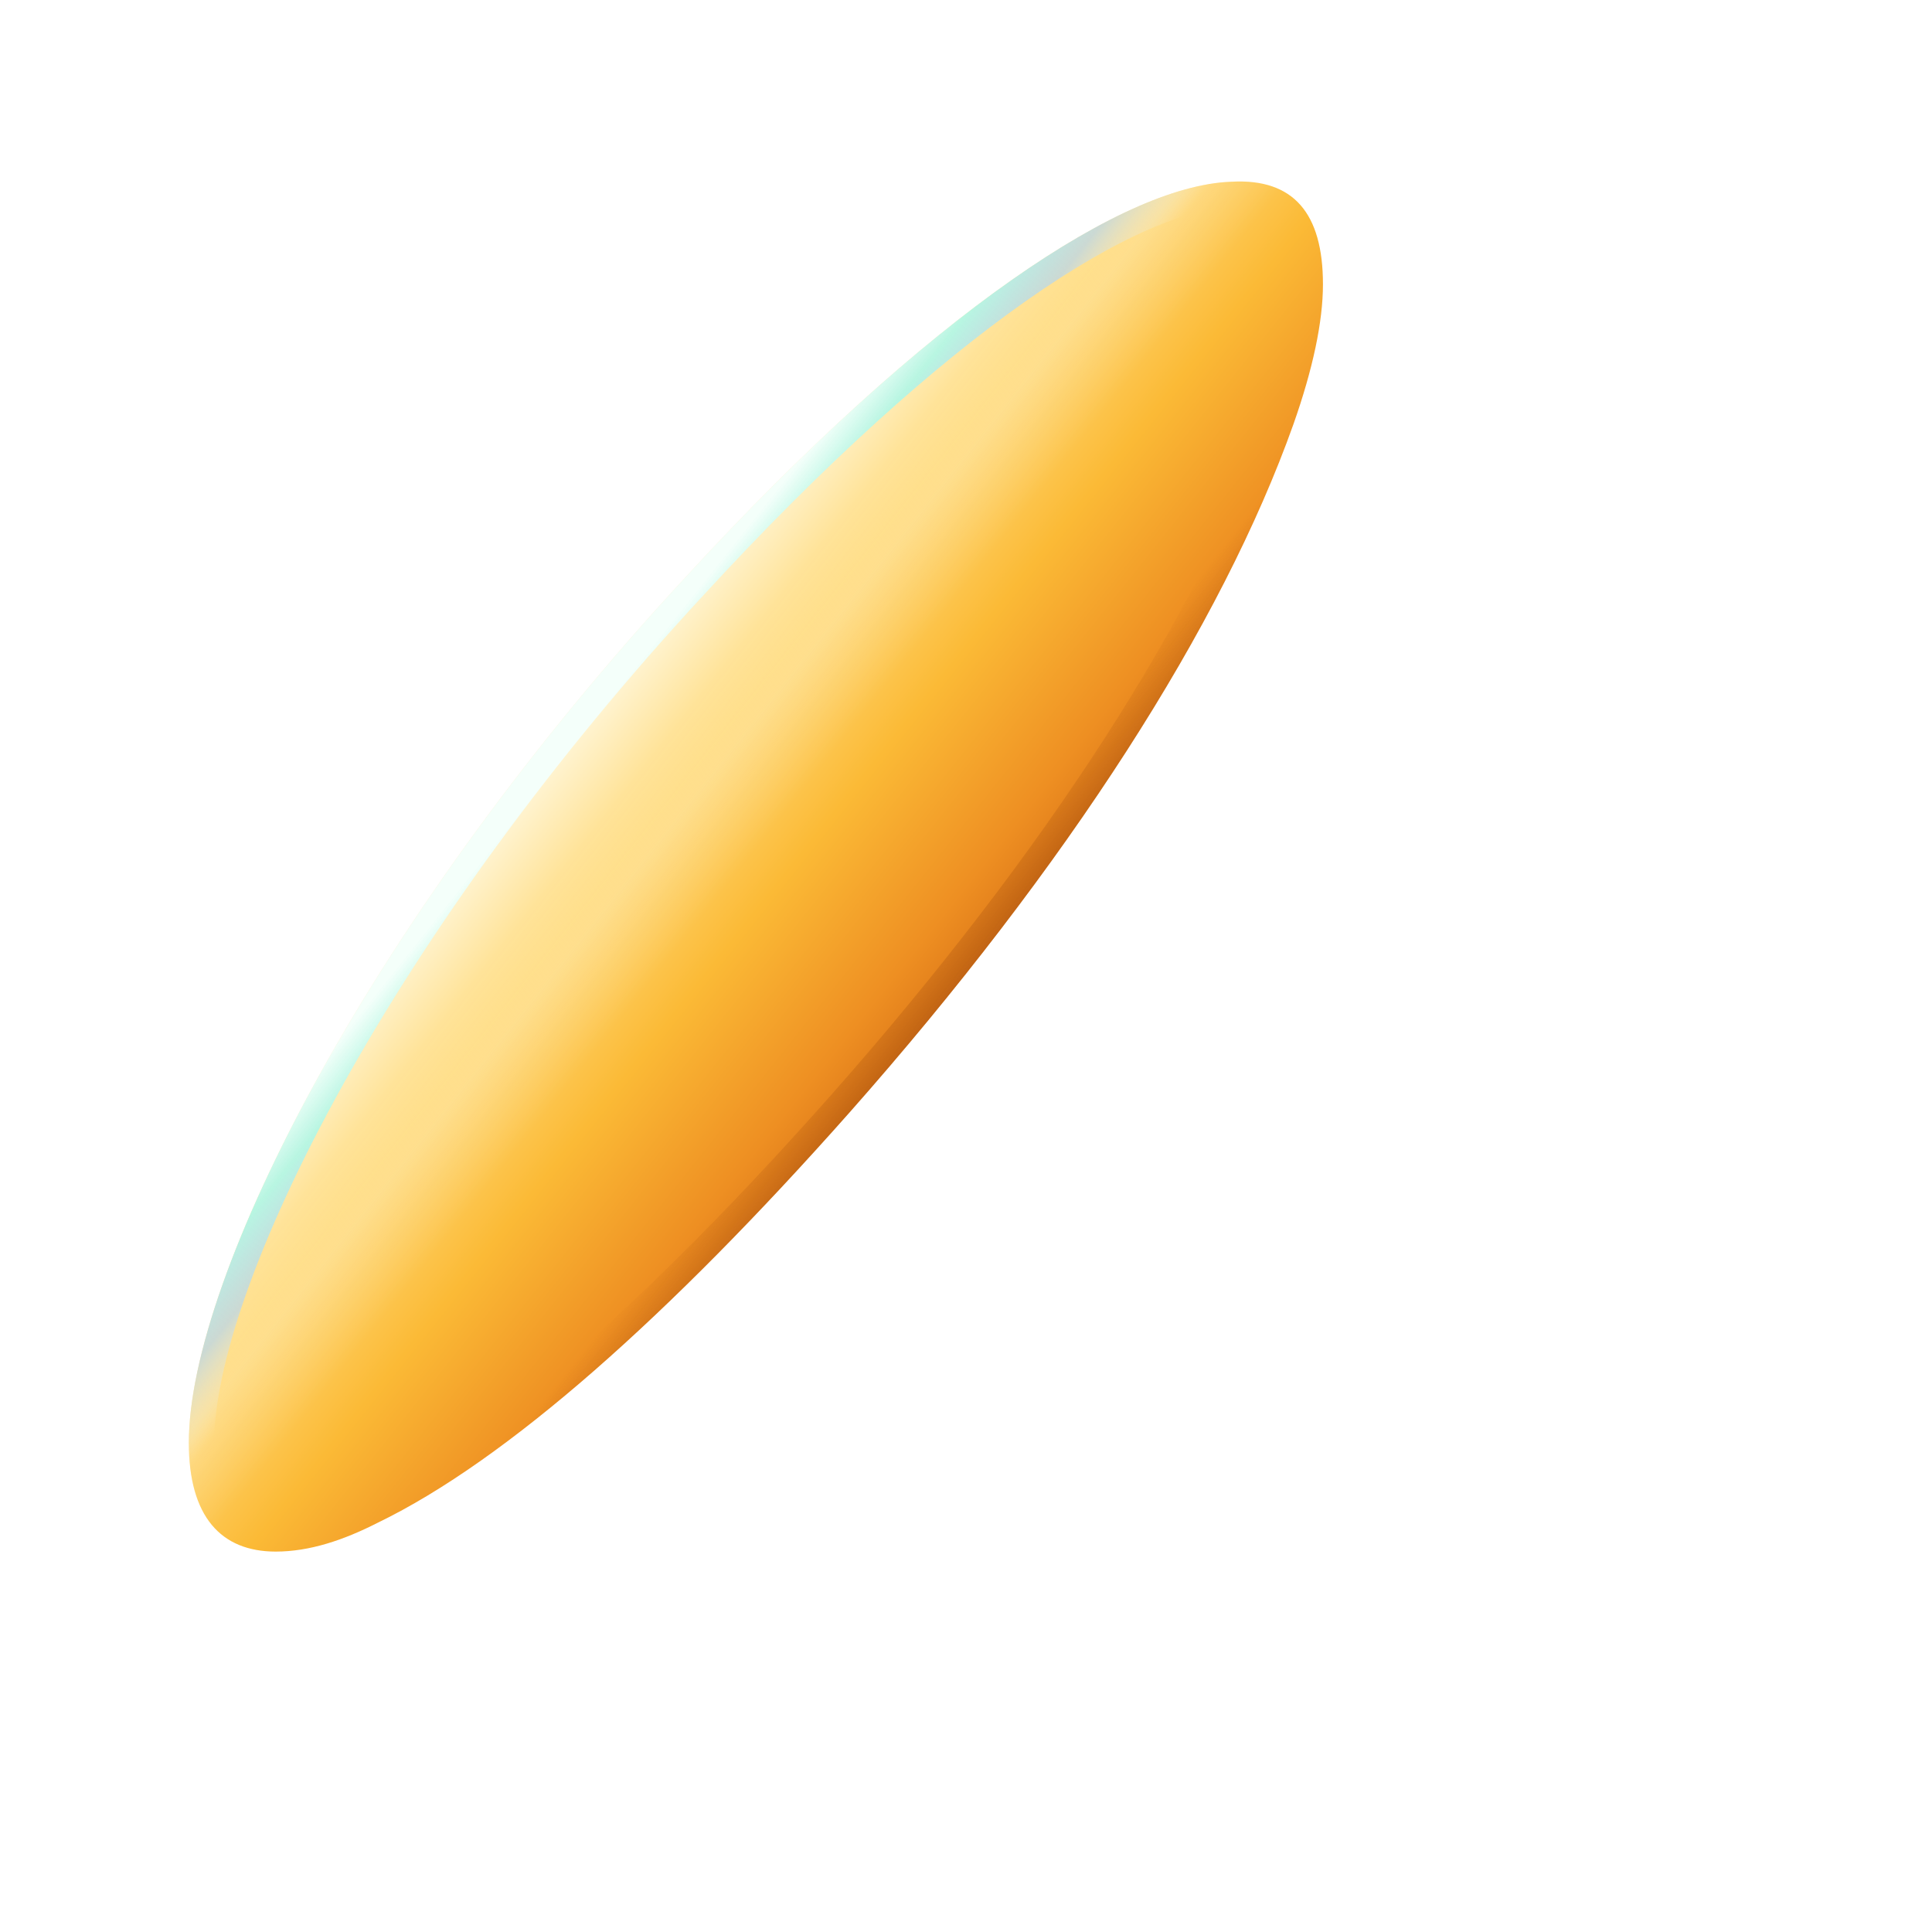
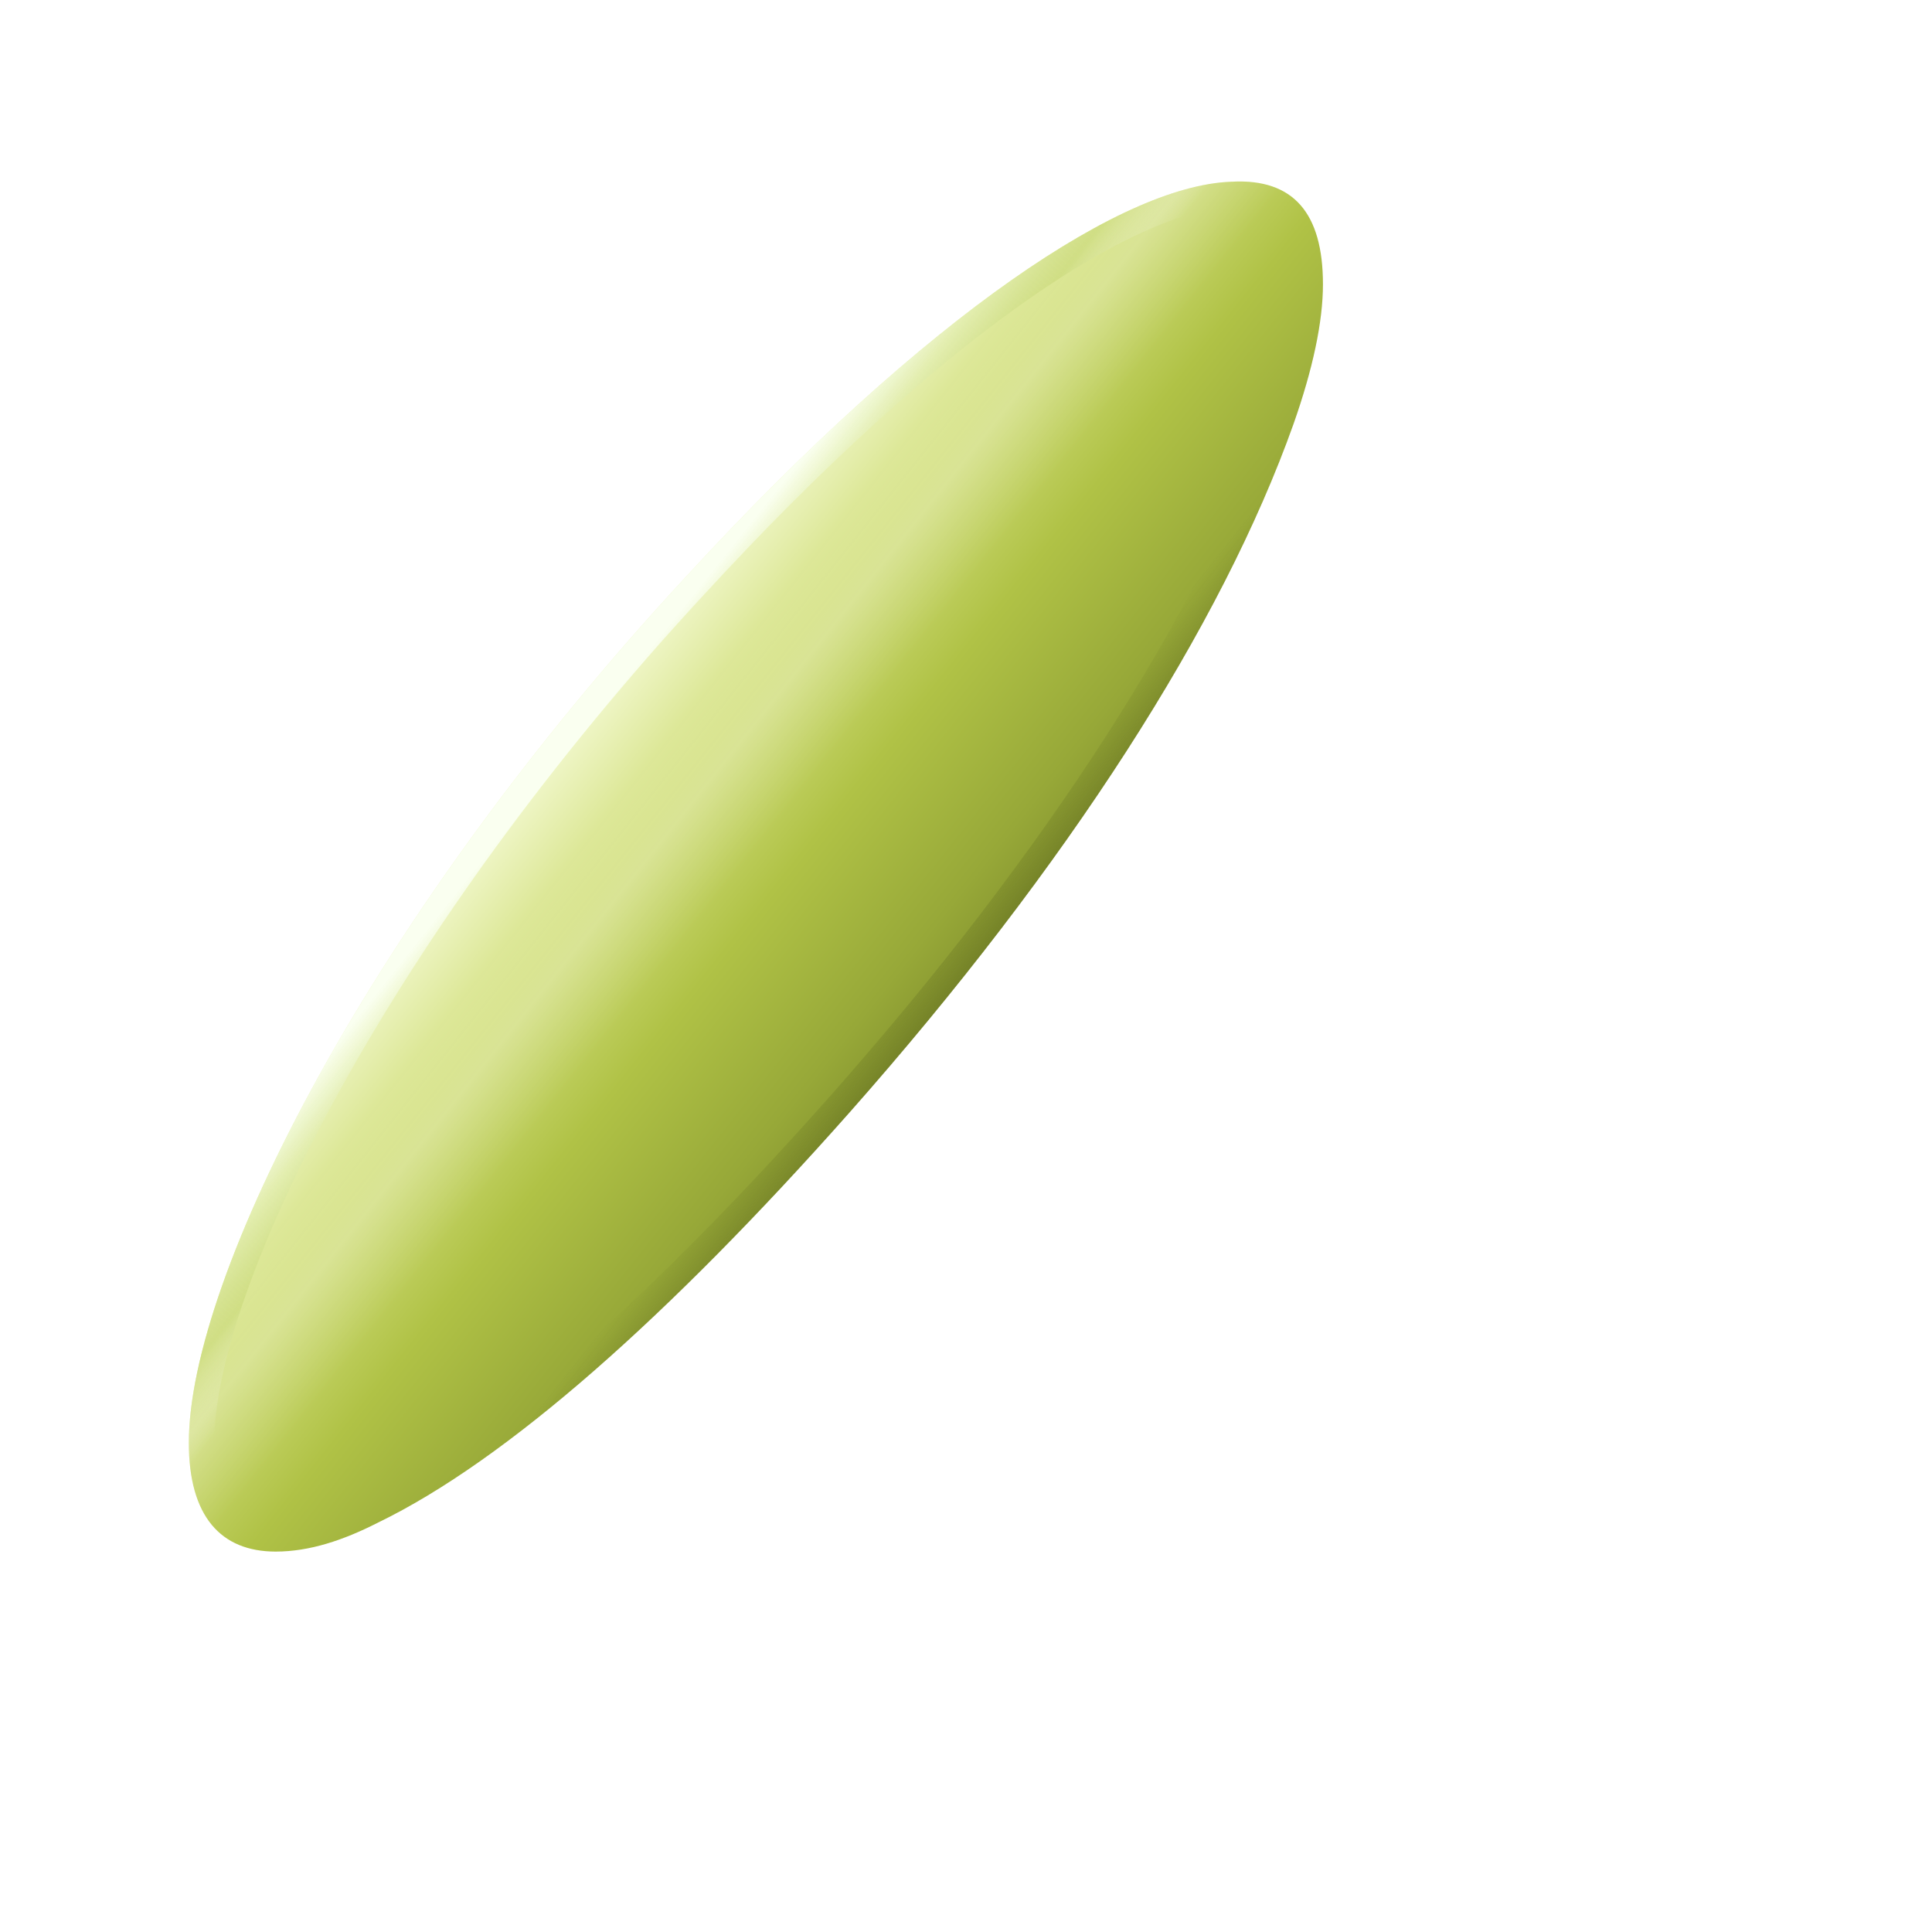
<svg xmlns="http://www.w3.org/2000/svg" width="1024" height="1024" viewBox="0 0 1024 1024">
  <defs>
    <linearGradient id="body" gradientUnits="userSpaceOnUse" x1="13.482" y1="18.207" x2="25.658" y2="27.893">
-       <stop offset="0" stop-color="#FFF3CF" stop-opacity="1" />
-       <stop offset="0.22" stop-color="#FFDA7A" stop-opacity="1" />
-       <stop offset="0.5" stop-color="#FBBA36" stop-opacity="1" />
-       <stop offset="0.8" stop-color="#EE8F22" stop-opacity="1" />
-       <stop offset="1" stop-color="#D46B12" stop-opacity="1" />
+       <stop offset="0" stop-color="#EEF5C4" stop-opacity="1" />
+       <stop offset="0.22" stop-color="#D3E07F" stop-opacity="1" />
+       <stop offset="0.5" stop-color="#B0C246" stop-opacity="1" />
+       <stop offset="0.8" stop-color="#97A838" stop-opacity="1" />
+       <stop offset="1" stop-color="#7E8C2A" stop-opacity="1" />
    </linearGradient>
    <linearGradient id="rim" gradientUnits="userSpaceOnUse" x1="13.482" y1="18.207" x2="25.658" y2="27.893">
-       <stop offset="0" stop-color="#F4FFFA" stop-opacity="1" />
-       <stop offset="0.08" stop-color="#B4F6E4" stop-opacity="0.95" />
-       <stop offset="0.18" stop-color="#A9D4FF" stop-opacity="0.6" />
+       <stop offset="0" stop-color="#FAFFF0" stop-opacity="1" />
+       <stop offset="0.08" stop-color="#E3EEB0" stop-opacity="0.95" />
+       <stop offset="0.18" stop-color="#C9D97A" stop-opacity="0.6" />
      <stop offset="0.3" stop-color="#FFFFFF" stop-opacity="0" />
-       <stop offset="0.78" stop-color="#9C470C" stop-opacity="0" />
-       <stop offset="1" stop-color="#8A3A08" stop-opacity="0.65" />
+       <stop offset="0.78" stop-color="#5E6A1E" stop-opacity="0" />
+       <stop offset="1" stop-color="#4F5A17" stop-opacity="0.65" />
    </linearGradient>
    <linearGradient id="sheen" gradientUnits="userSpaceOnUse" x1="13.482" y1="18.207" x2="25.658" y2="27.893">
      <stop offset="0" stop-color="#FFFFFF" stop-opacity="0.0" />
      <stop offset="0.14" stop-color="#FFFFFF" stop-opacity="0.0" />
-       <stop offset="0.26" stop-color="#FFFDF2" stop-opacity="0.22" />
+       <stop offset="0.26" stop-color="#FFFFFF" stop-opacity="0.22" />
      <stop offset="0.42" stop-color="#FFFFFF" stop-opacity="0.0" />
    </linearGradient>
    <clipPath id="inside">
      <path d="M33.95,0.97C30.53,0.97 24.25,5.11 16.6,13.43C6.69,24.12 0.91,35.51 0.91,40.76C0.91,43.08 1.92,44.19 3.65,44.19C4.72,44.19 5.79,43.83 6.87,43.28C10.94,41.31 16.07,36.75 21.75,30.34C28.64,22.55 33.51,14.95 35.76,8.62C36.37,6.89 36.69,5.39 36.69,4.21C36.69,1.95 35.75,0.88 33.84,0.97L33.95,0.97Z" />
    </clipPath>
  </defs>
  <g transform="matrix(16.8 0 0 16.8 84.80 79.98)">
    <path d="M33.95,0.97C30.53,0.97 24.25,5.11 16.6,13.43C6.69,24.12 0.91,35.51 0.91,40.76C0.91,43.08 1.92,44.19 3.65,44.19C4.72,44.19 5.79,43.83 6.87,43.28C10.94,41.31 16.07,36.75 21.75,30.34C28.64,22.55 33.51,14.95 35.76,8.62C36.37,6.89 36.69,5.39 36.69,4.21C36.69,1.95 35.75,0.88 33.84,0.97L33.95,0.97Z" fill="url(#body)" />
    <path d="M33.95,0.97C30.53,0.97 24.25,5.11 16.6,13.43C6.69,24.12 0.91,35.51 0.91,40.76C0.91,43.08 1.92,44.19 3.65,44.19C4.72,44.19 5.79,43.83 6.87,43.28C10.94,41.31 16.07,36.75 21.75,30.34C28.64,22.55 33.51,14.95 35.76,8.62C36.37,6.89 36.69,5.39 36.69,4.21C36.69,1.95 35.75,0.88 33.84,0.97L33.95,0.97Z" fill="url(#sheen)" />
    <path d="M33.95,0.97C30.53,0.97 24.25,5.11 16.6,13.43C6.69,24.12 0.91,35.51 0.91,40.76C0.91,43.08 1.92,44.19 3.65,44.19C4.72,44.19 5.79,43.83 6.87,43.28C10.94,41.31 16.07,36.75 21.75,30.34C28.64,22.55 33.51,14.95 35.76,8.62C36.37,6.89 36.69,5.39 36.69,4.21C36.69,1.95 35.75,0.88 33.84,0.97L33.95,0.97Z" fill="none" stroke="url(#rim)" stroke-width="1.6" clip-path="url(#inside)" />
  </g>
</svg>
